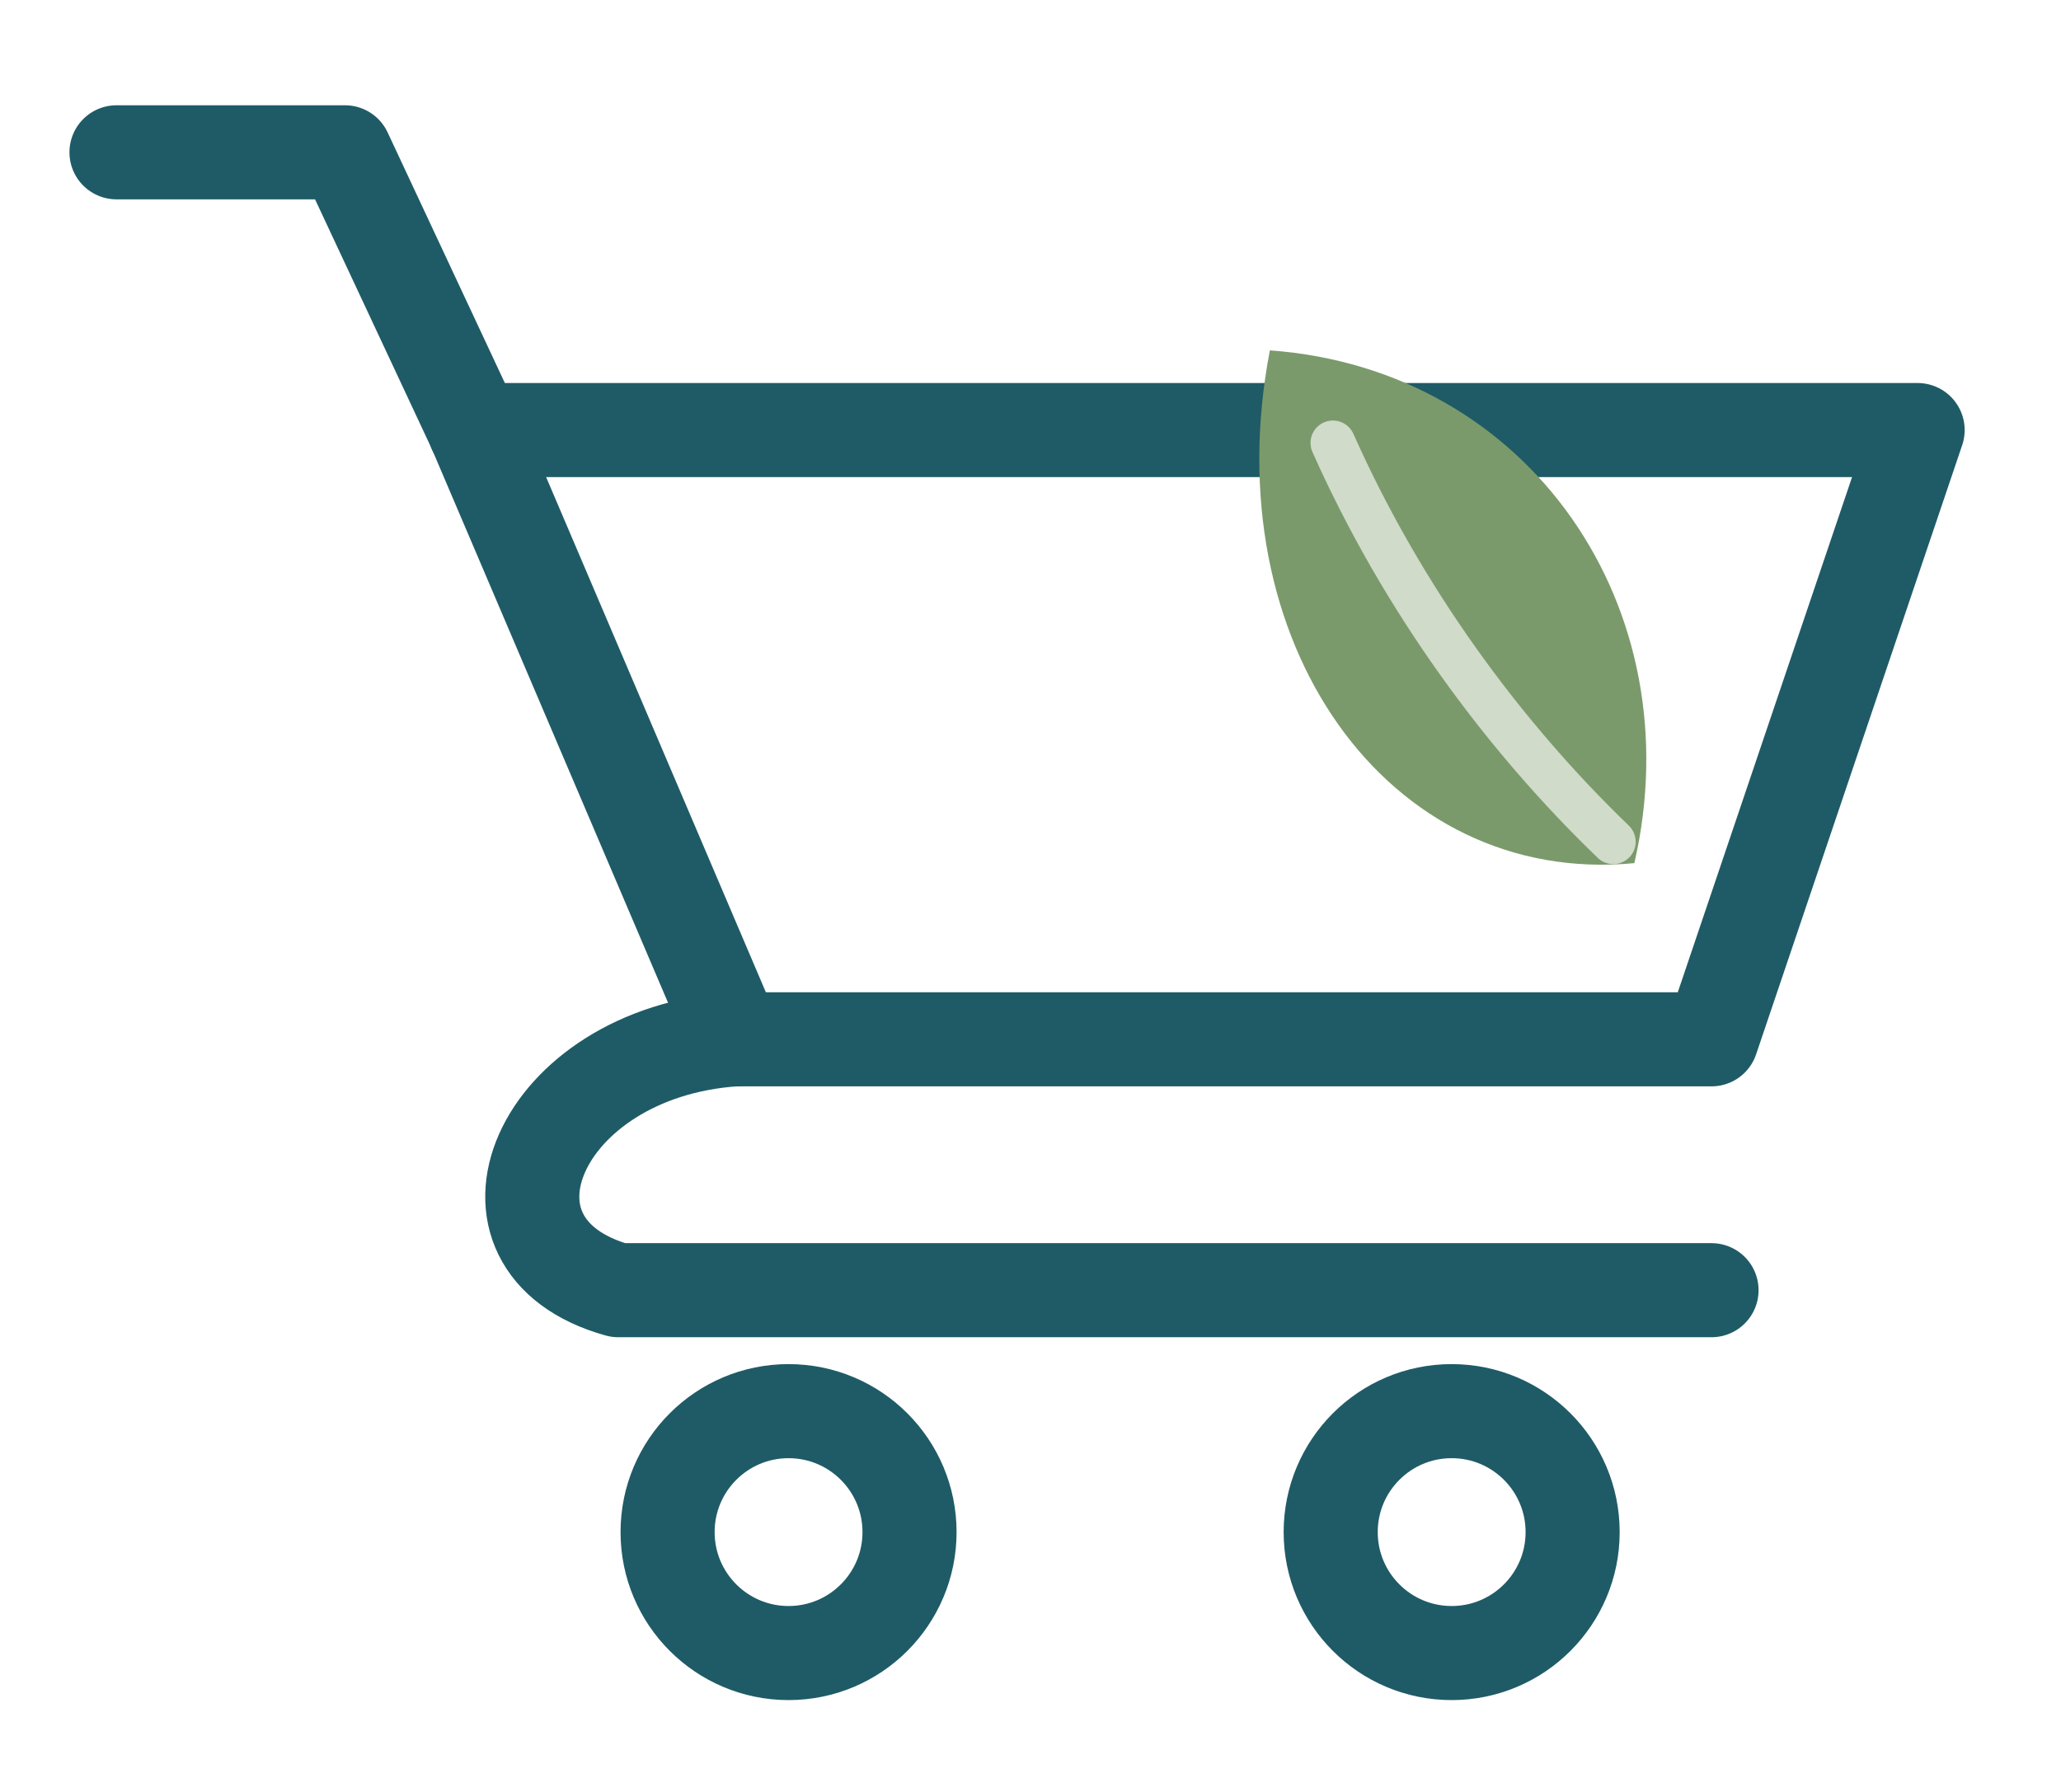
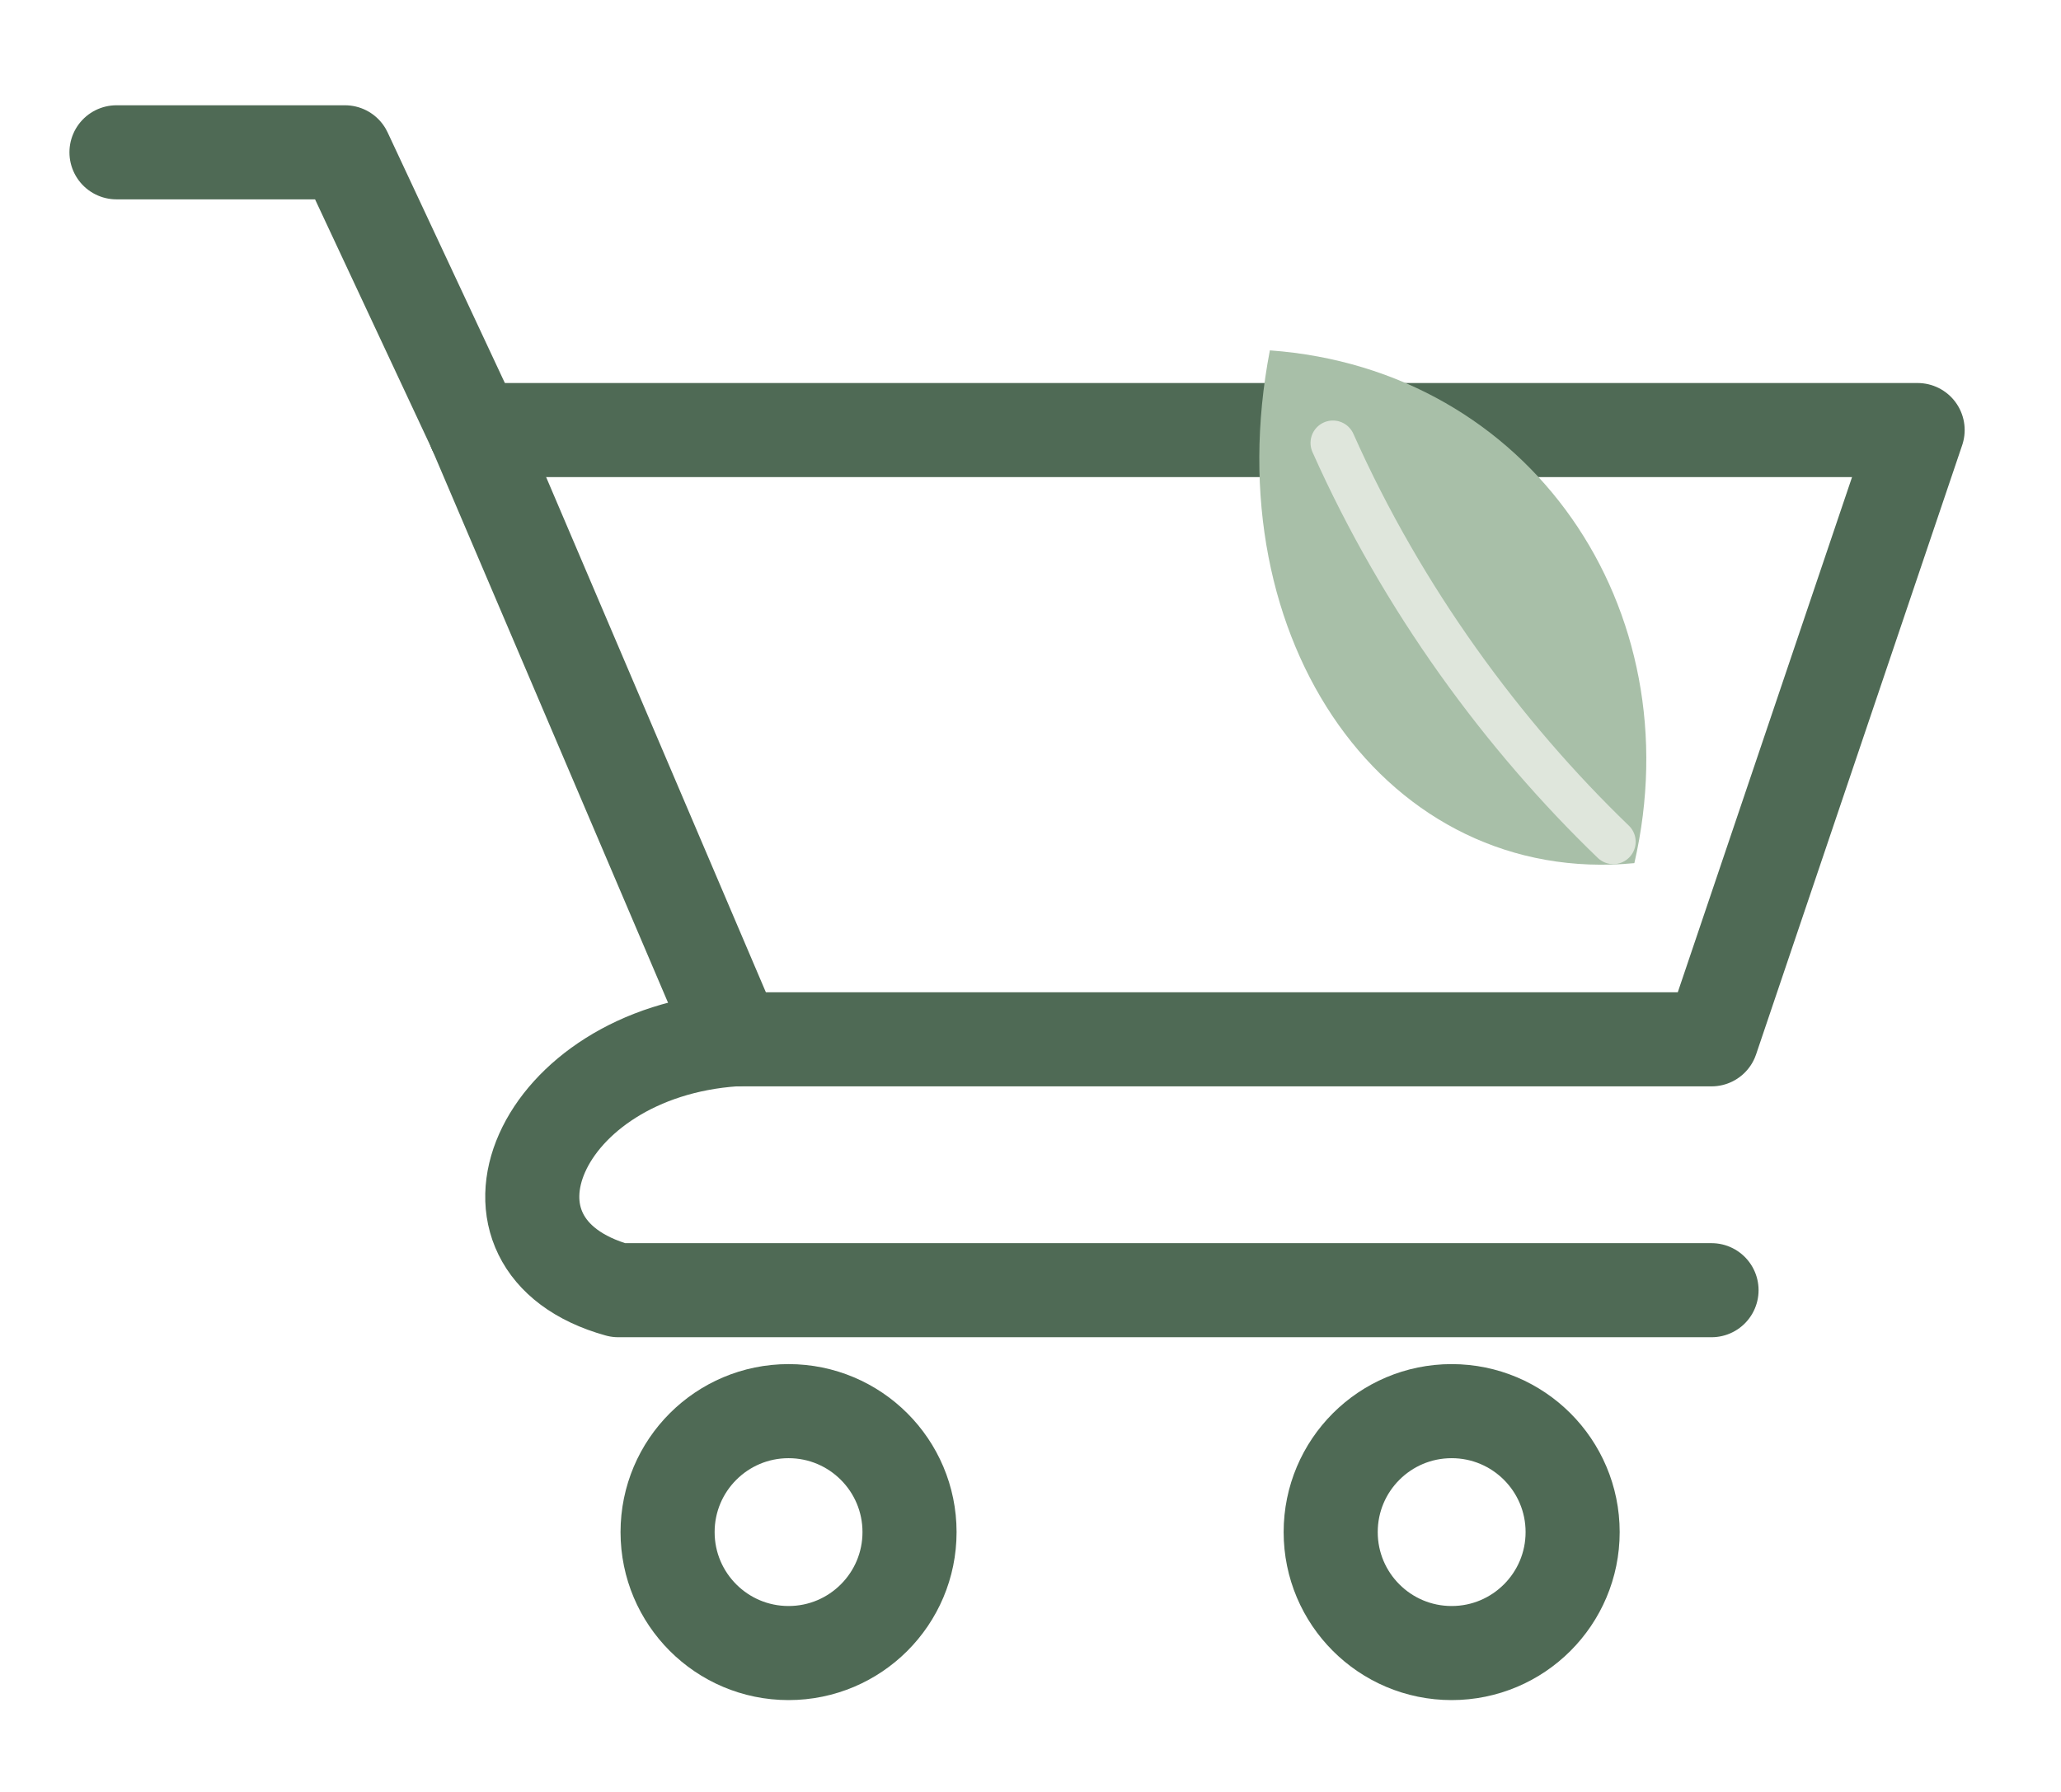
<svg xmlns="http://www.w3.org/2000/svg" viewBox="0 0 46 40" width="46" height="40" role="img" aria-label="QuietCart">
-   <g fill="none" stroke="#1F5B66" stroke-width="2.1" stroke-linecap="round" stroke-linejoin="round">
+   <g fill="none" stroke="#4F6A55" stroke-width="2.1" stroke-linecap="round" stroke-linejoin="round">
    <path d="M2.6 3.4h5.1l2.9 6.2" />
    <path d="M10.6 9.6h32.2l-4.6 13.6H16.4" />
    <path d="M10.6 9.6 16.4 23.2" />
    <path d="M16.4 23.2c-4.4.3-6.2 4.6-2.6 5.6h24.4" />
    <circle cx="17.6" cy="34.2" r="2.7" />
    <circle cx="32.4" cy="34.2" r="2.7" />
  </g>
  <g transform="rotate(-18 31 16)">
-     <path d="M31 7.4c5.4 2.2 7.2 8.4 4.2 13.4-5.4-1.2-7.4-7.6-4.2-13.4z" fill="#7B9A6B" />
-     <path d="M31.7 9.8c.4 3.8 1.6 7.4 3.2 10.4" fill="none" stroke="#FDFEFE" stroke-width="1" stroke-linecap="round" opacity=".65" />
+     <path d="M31 7.4c5.4 2.2 7.2 8.4 4.2 13.4-5.4-1.2-7.4-7.6-4.2-13.4z" fill="#A8BFA8" />
+     <path d="M31.7 9.8c.4 3.8 1.6 7.4 3.2 10.4" fill="none" stroke="#FCFBF8" stroke-width="1" stroke-linecap="round" opacity=".65" />
  </g>
</svg>
